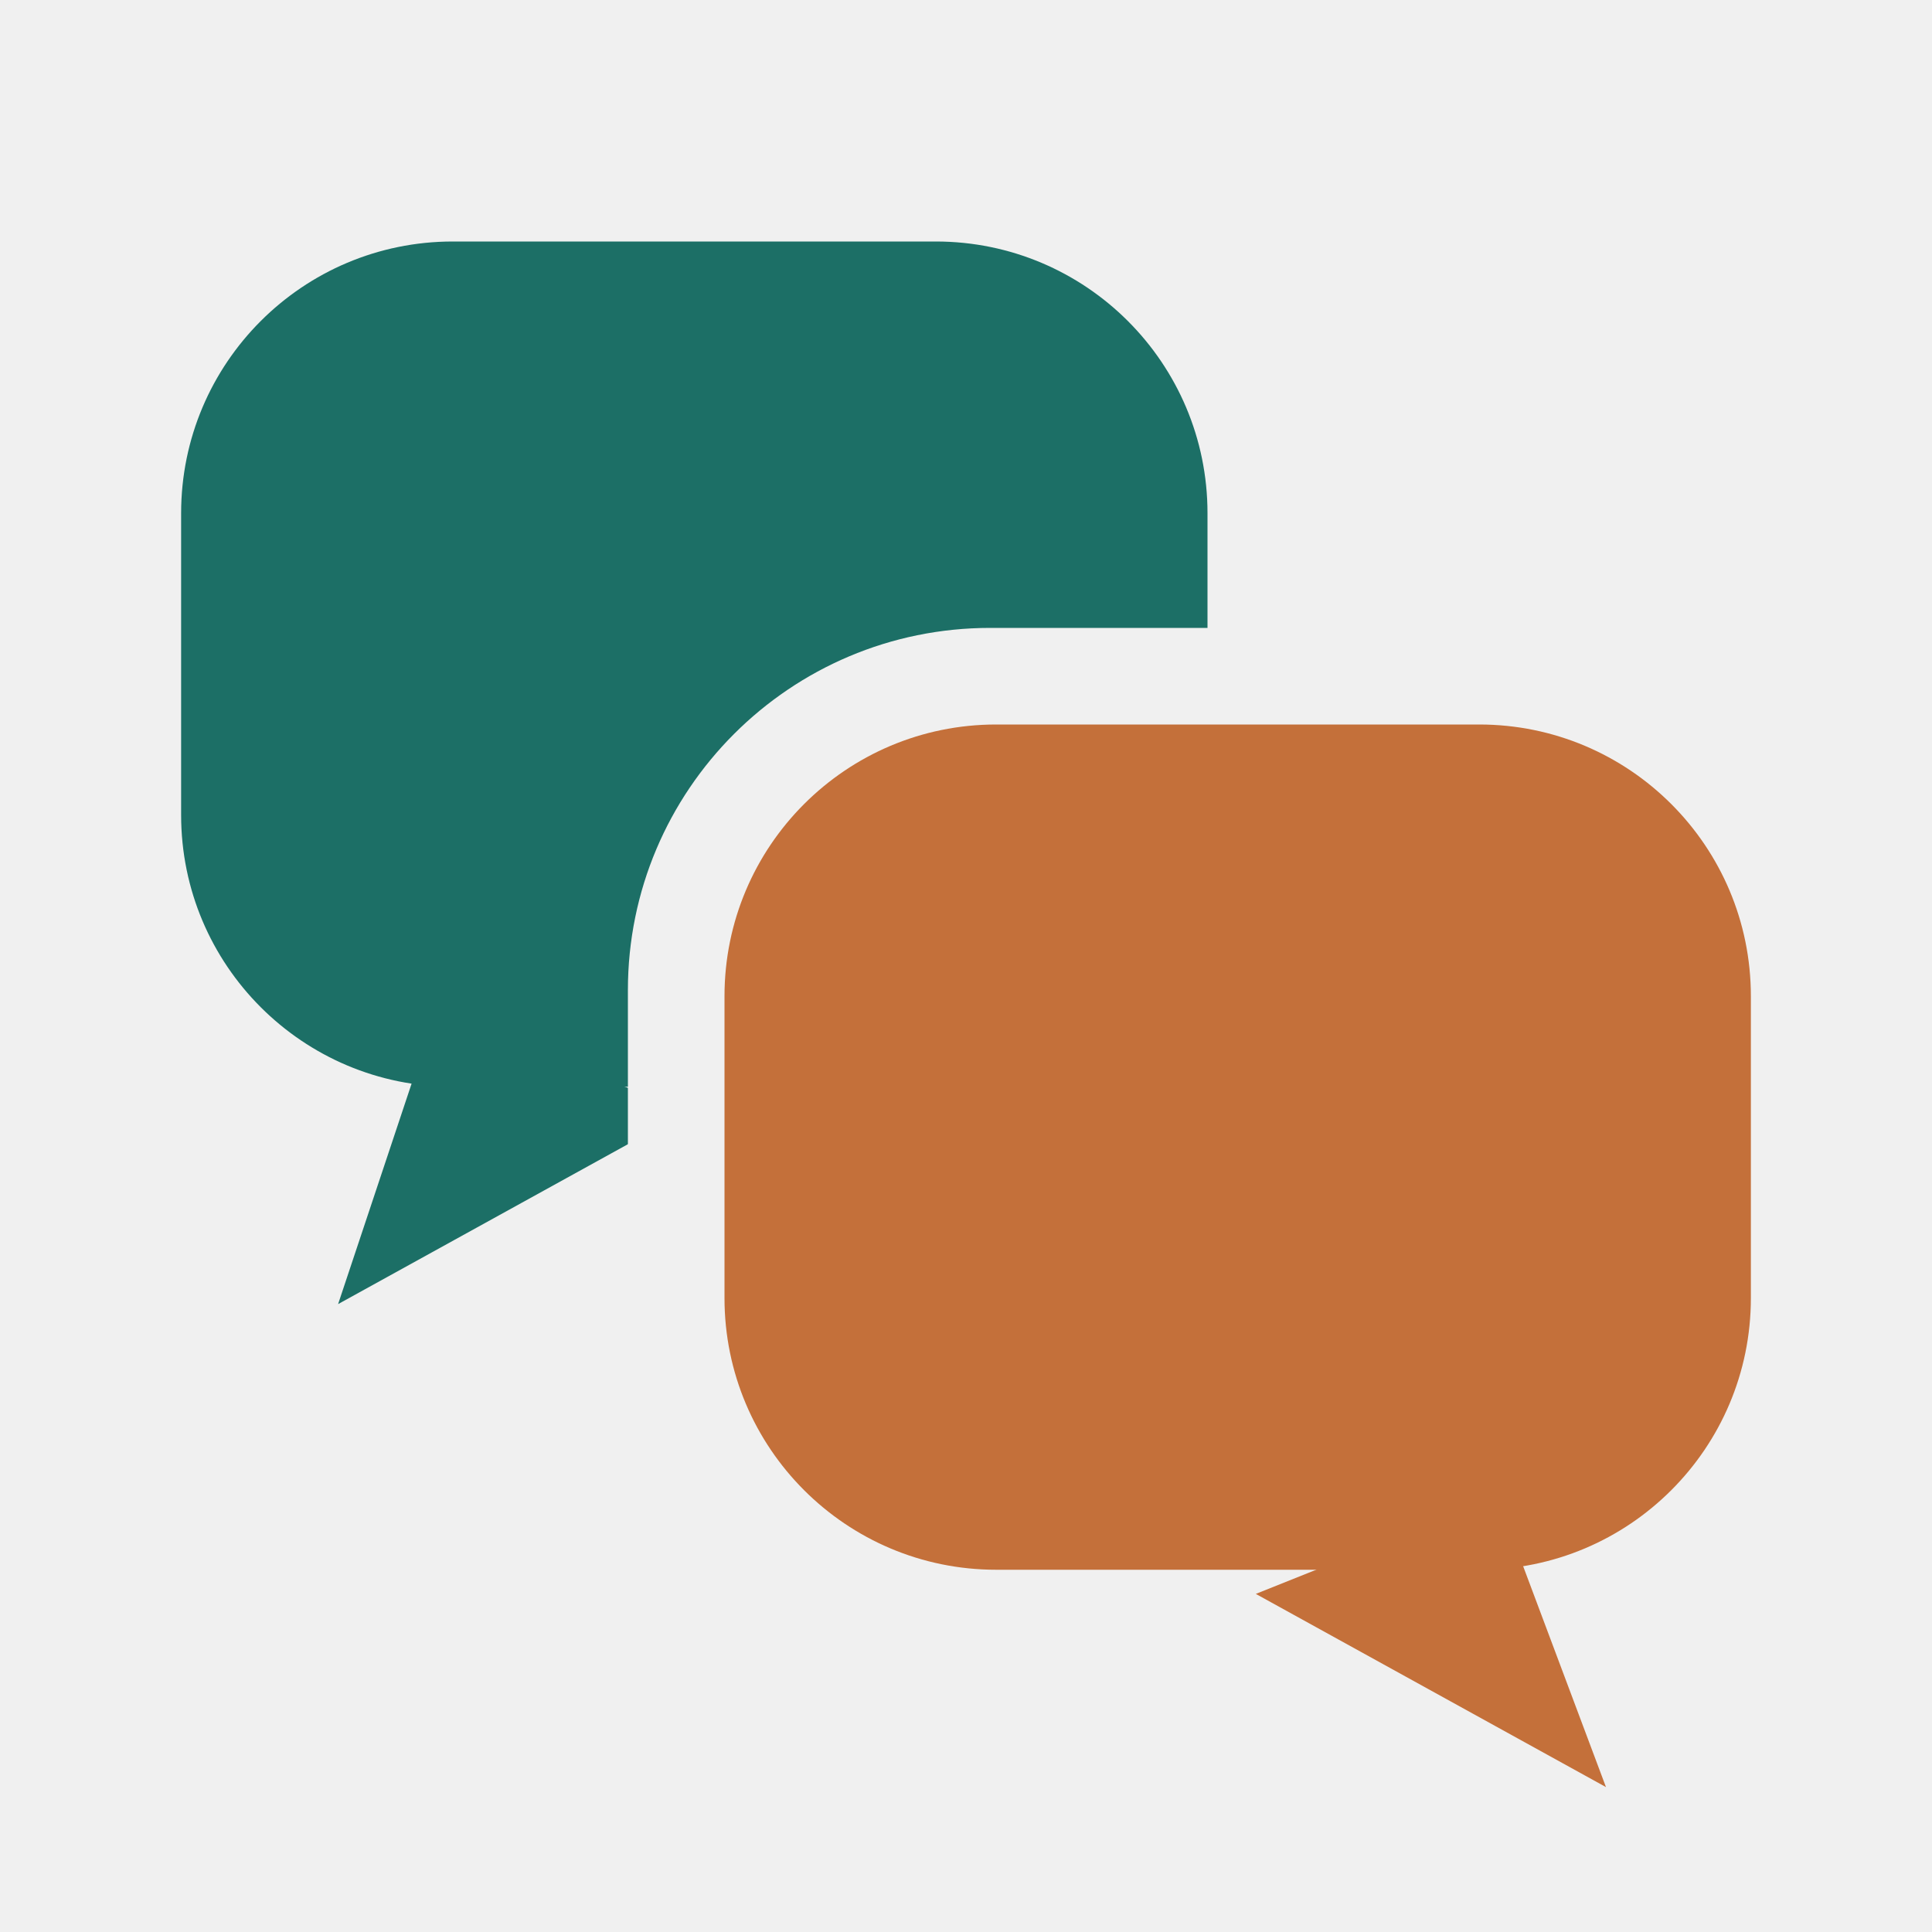
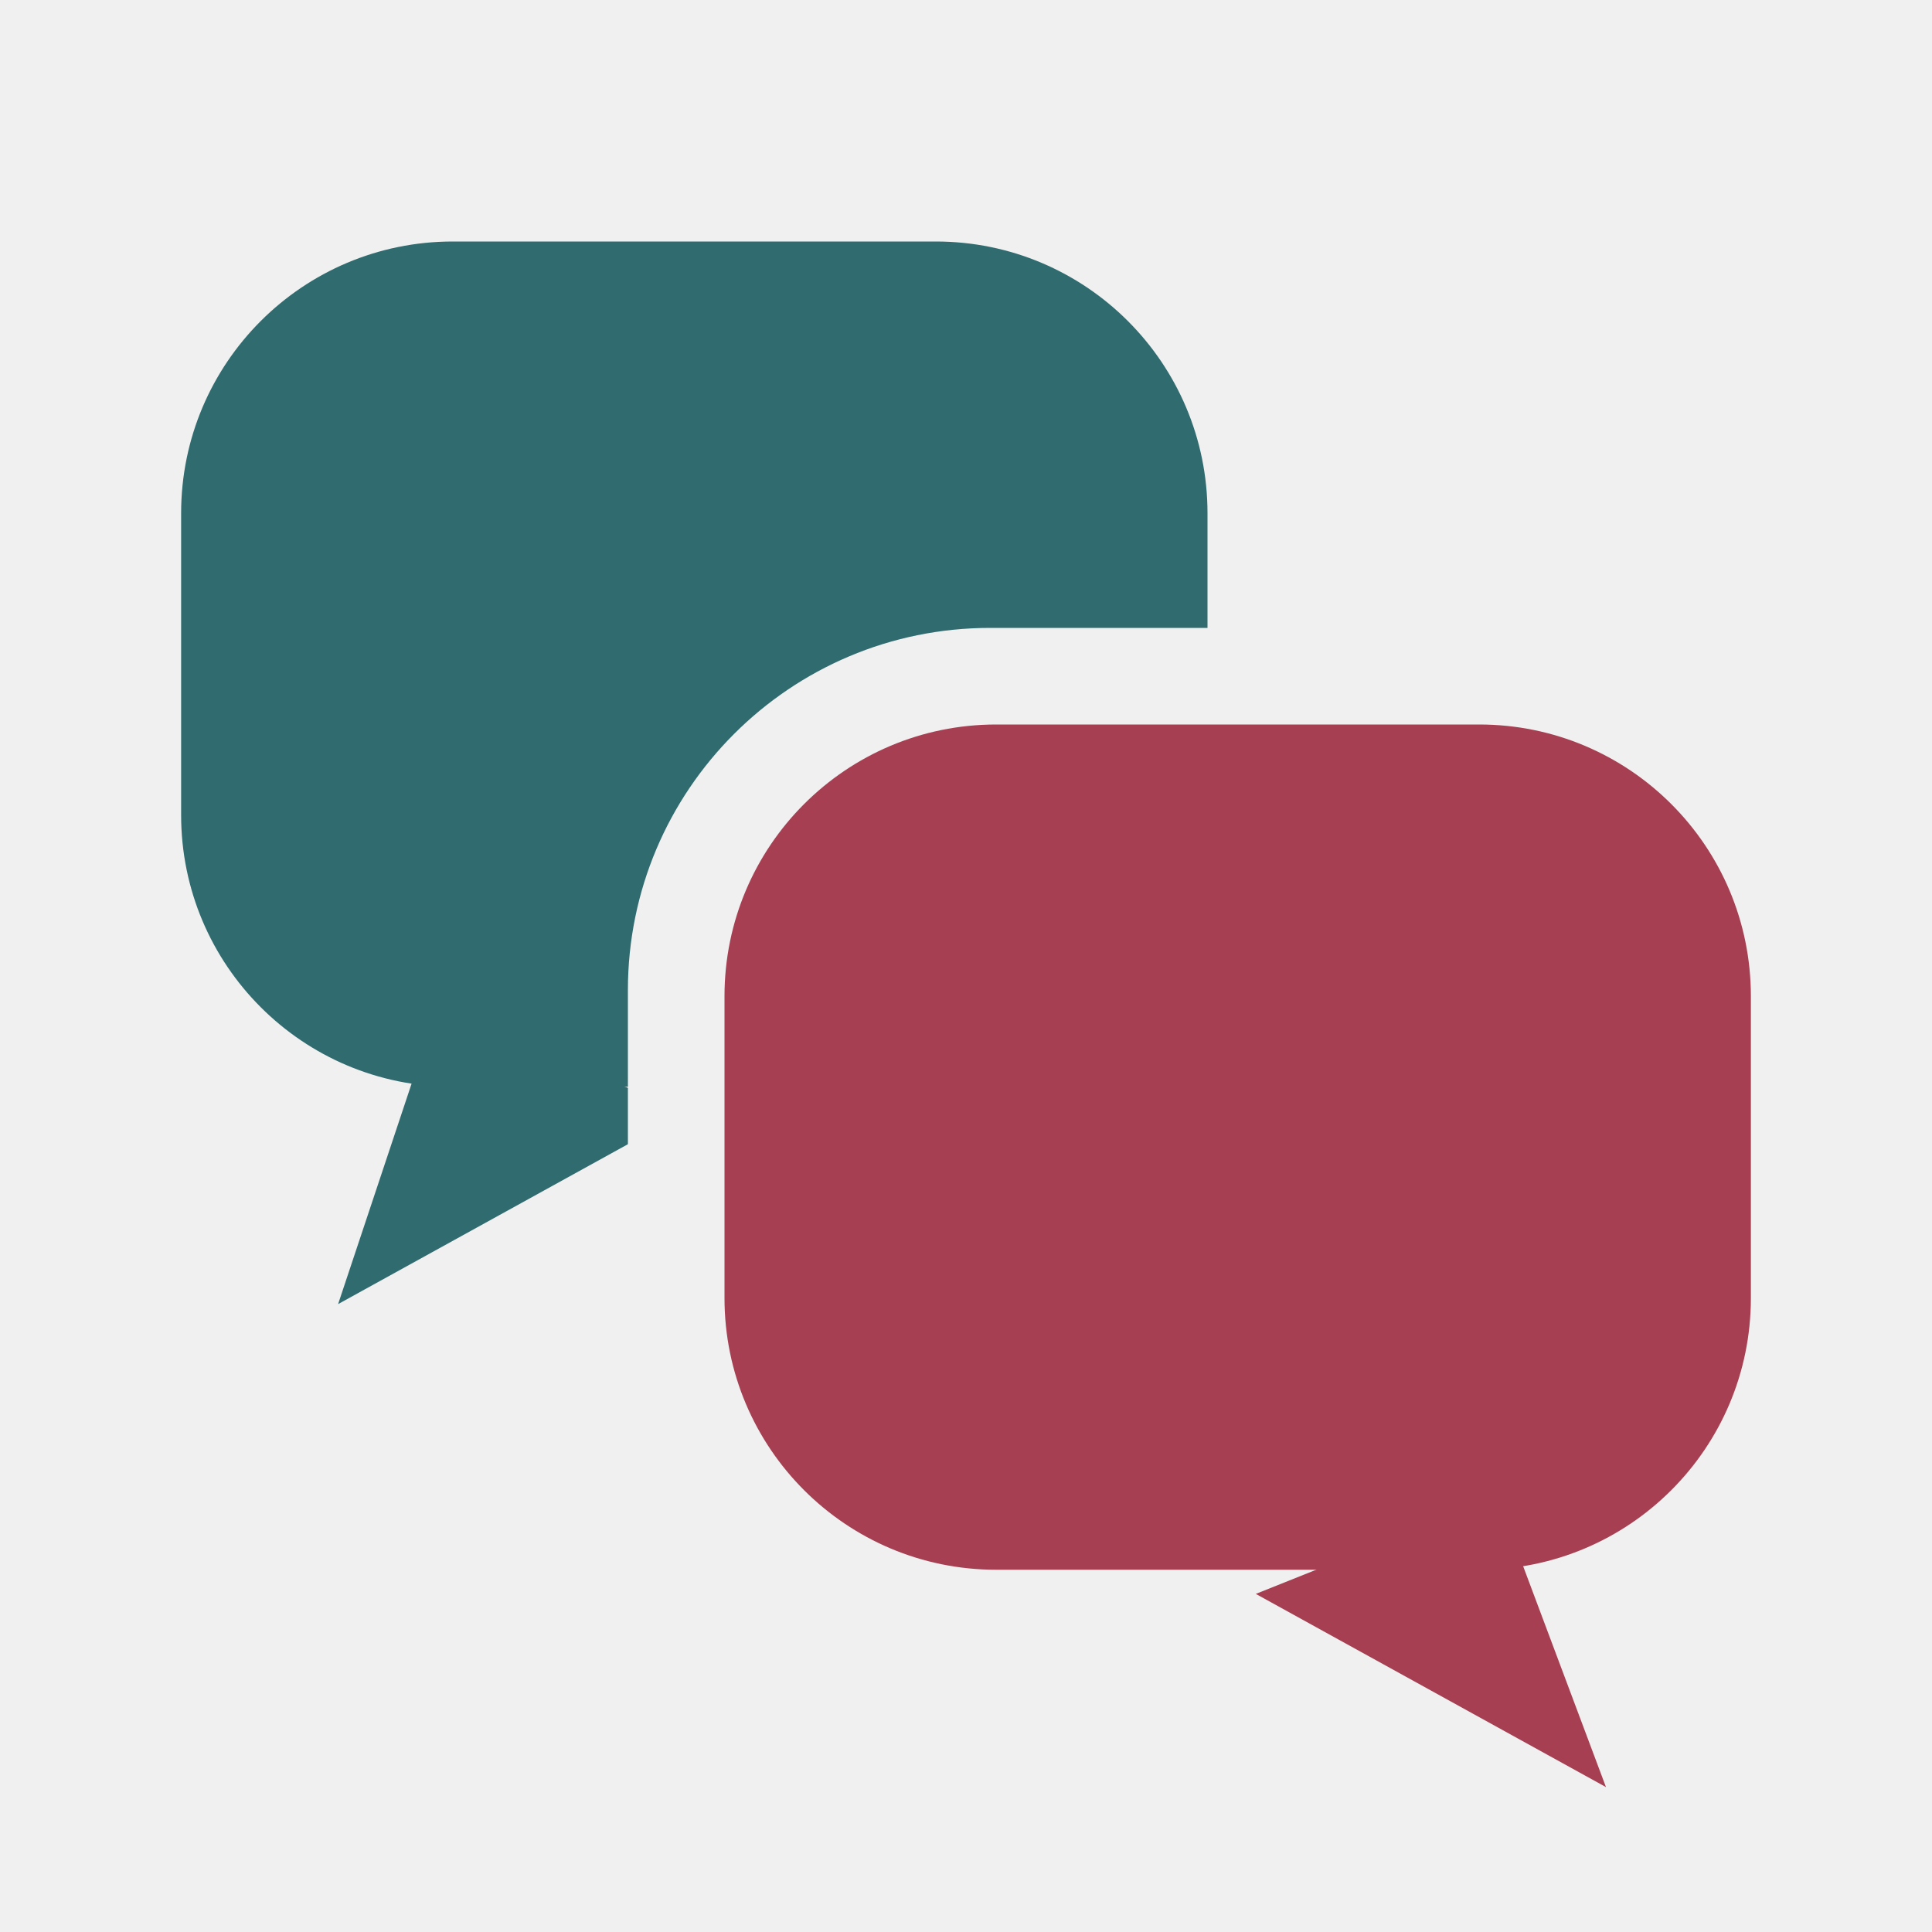
<svg xmlns="http://www.w3.org/2000/svg" viewBox="0 0 32 32" role="img" aria-label="兩個交疊的對話泡泡">
  <mask id="gap">
    <rect width="32" height="32" fill="#fff" />
    <g fill="#000">
      <rect x="10.4" y="10.4" width="20.2" height="17.2" rx="6" />
      <path d="M25.4 23.4l1.8 5.6-6.4-3.6z" />
    </g>
  </mask>
-   <g mask="url(#gap)" fill="#1c6f66">
+   <g mask="url(#gap)" fill="#2f6b6f">
    <rect x="3" y="4" width="17" height="14" rx="4.5" />
    <path d="M7.2 16.8l-1.6 4.8 5.8-3.2z" />
  </g>
-   <g fill="#c4703a">
+   <g fill="#a63f52">
    <rect x="12" y="12" width="17" height="14" rx="4.5" />
    <path d="M24.8 24.8l1.8 4.8-5.8-3.2z" />
  </g>
</svg>
